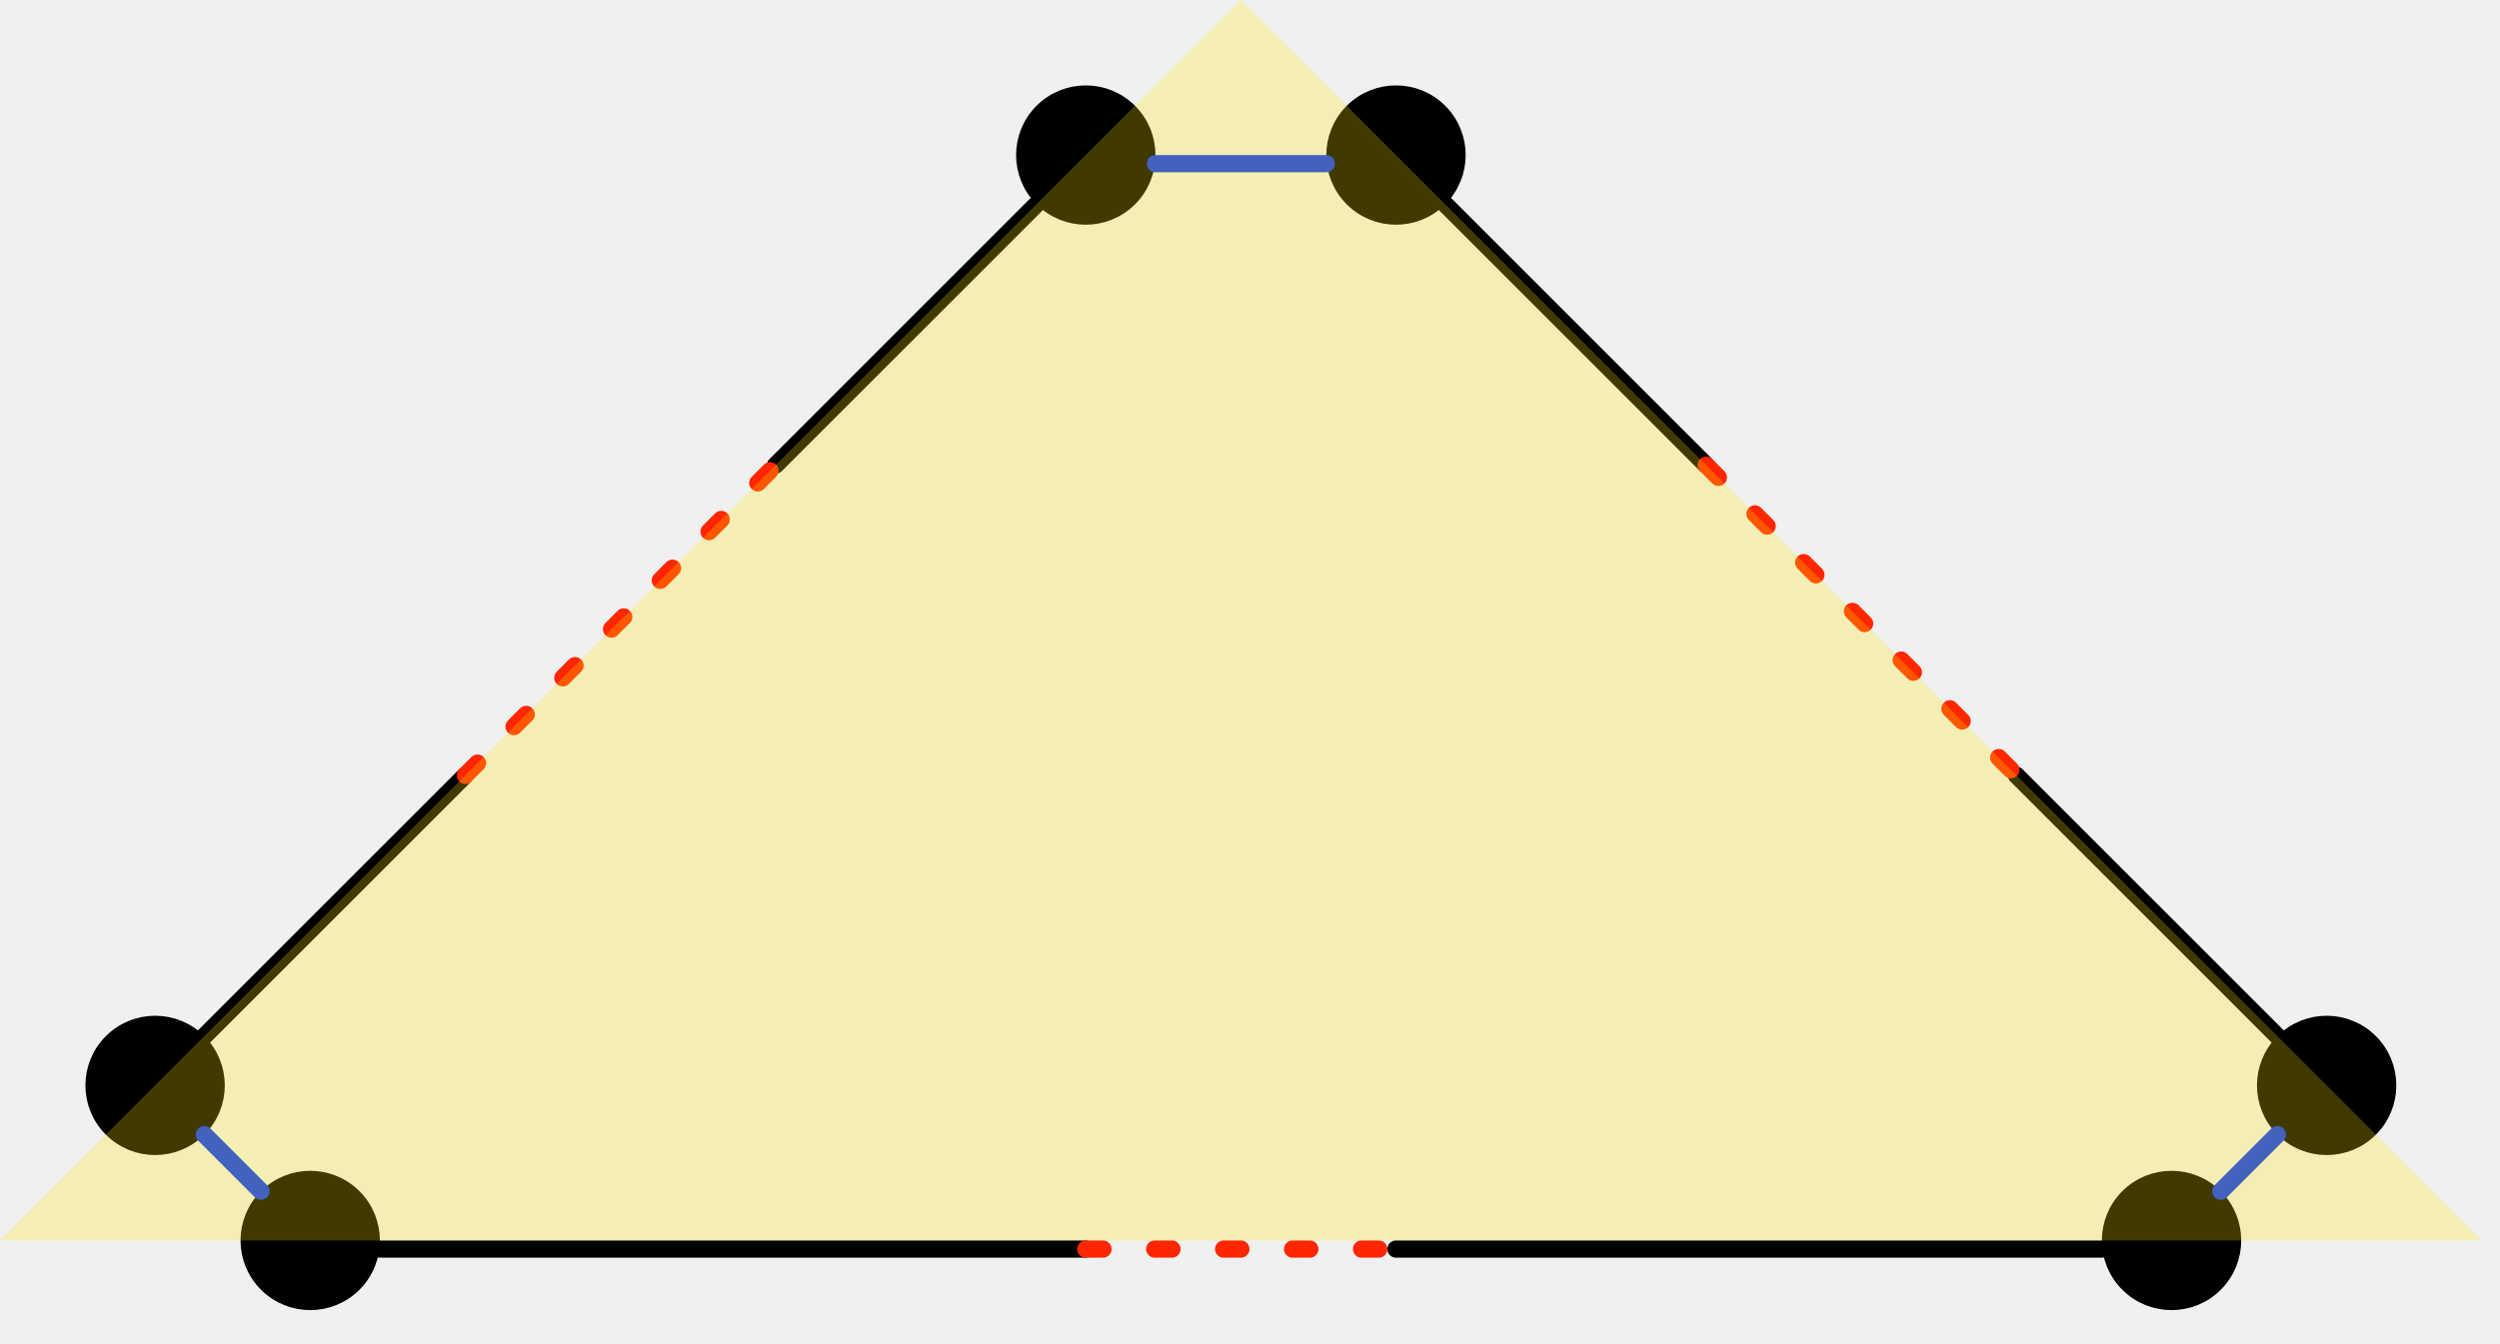
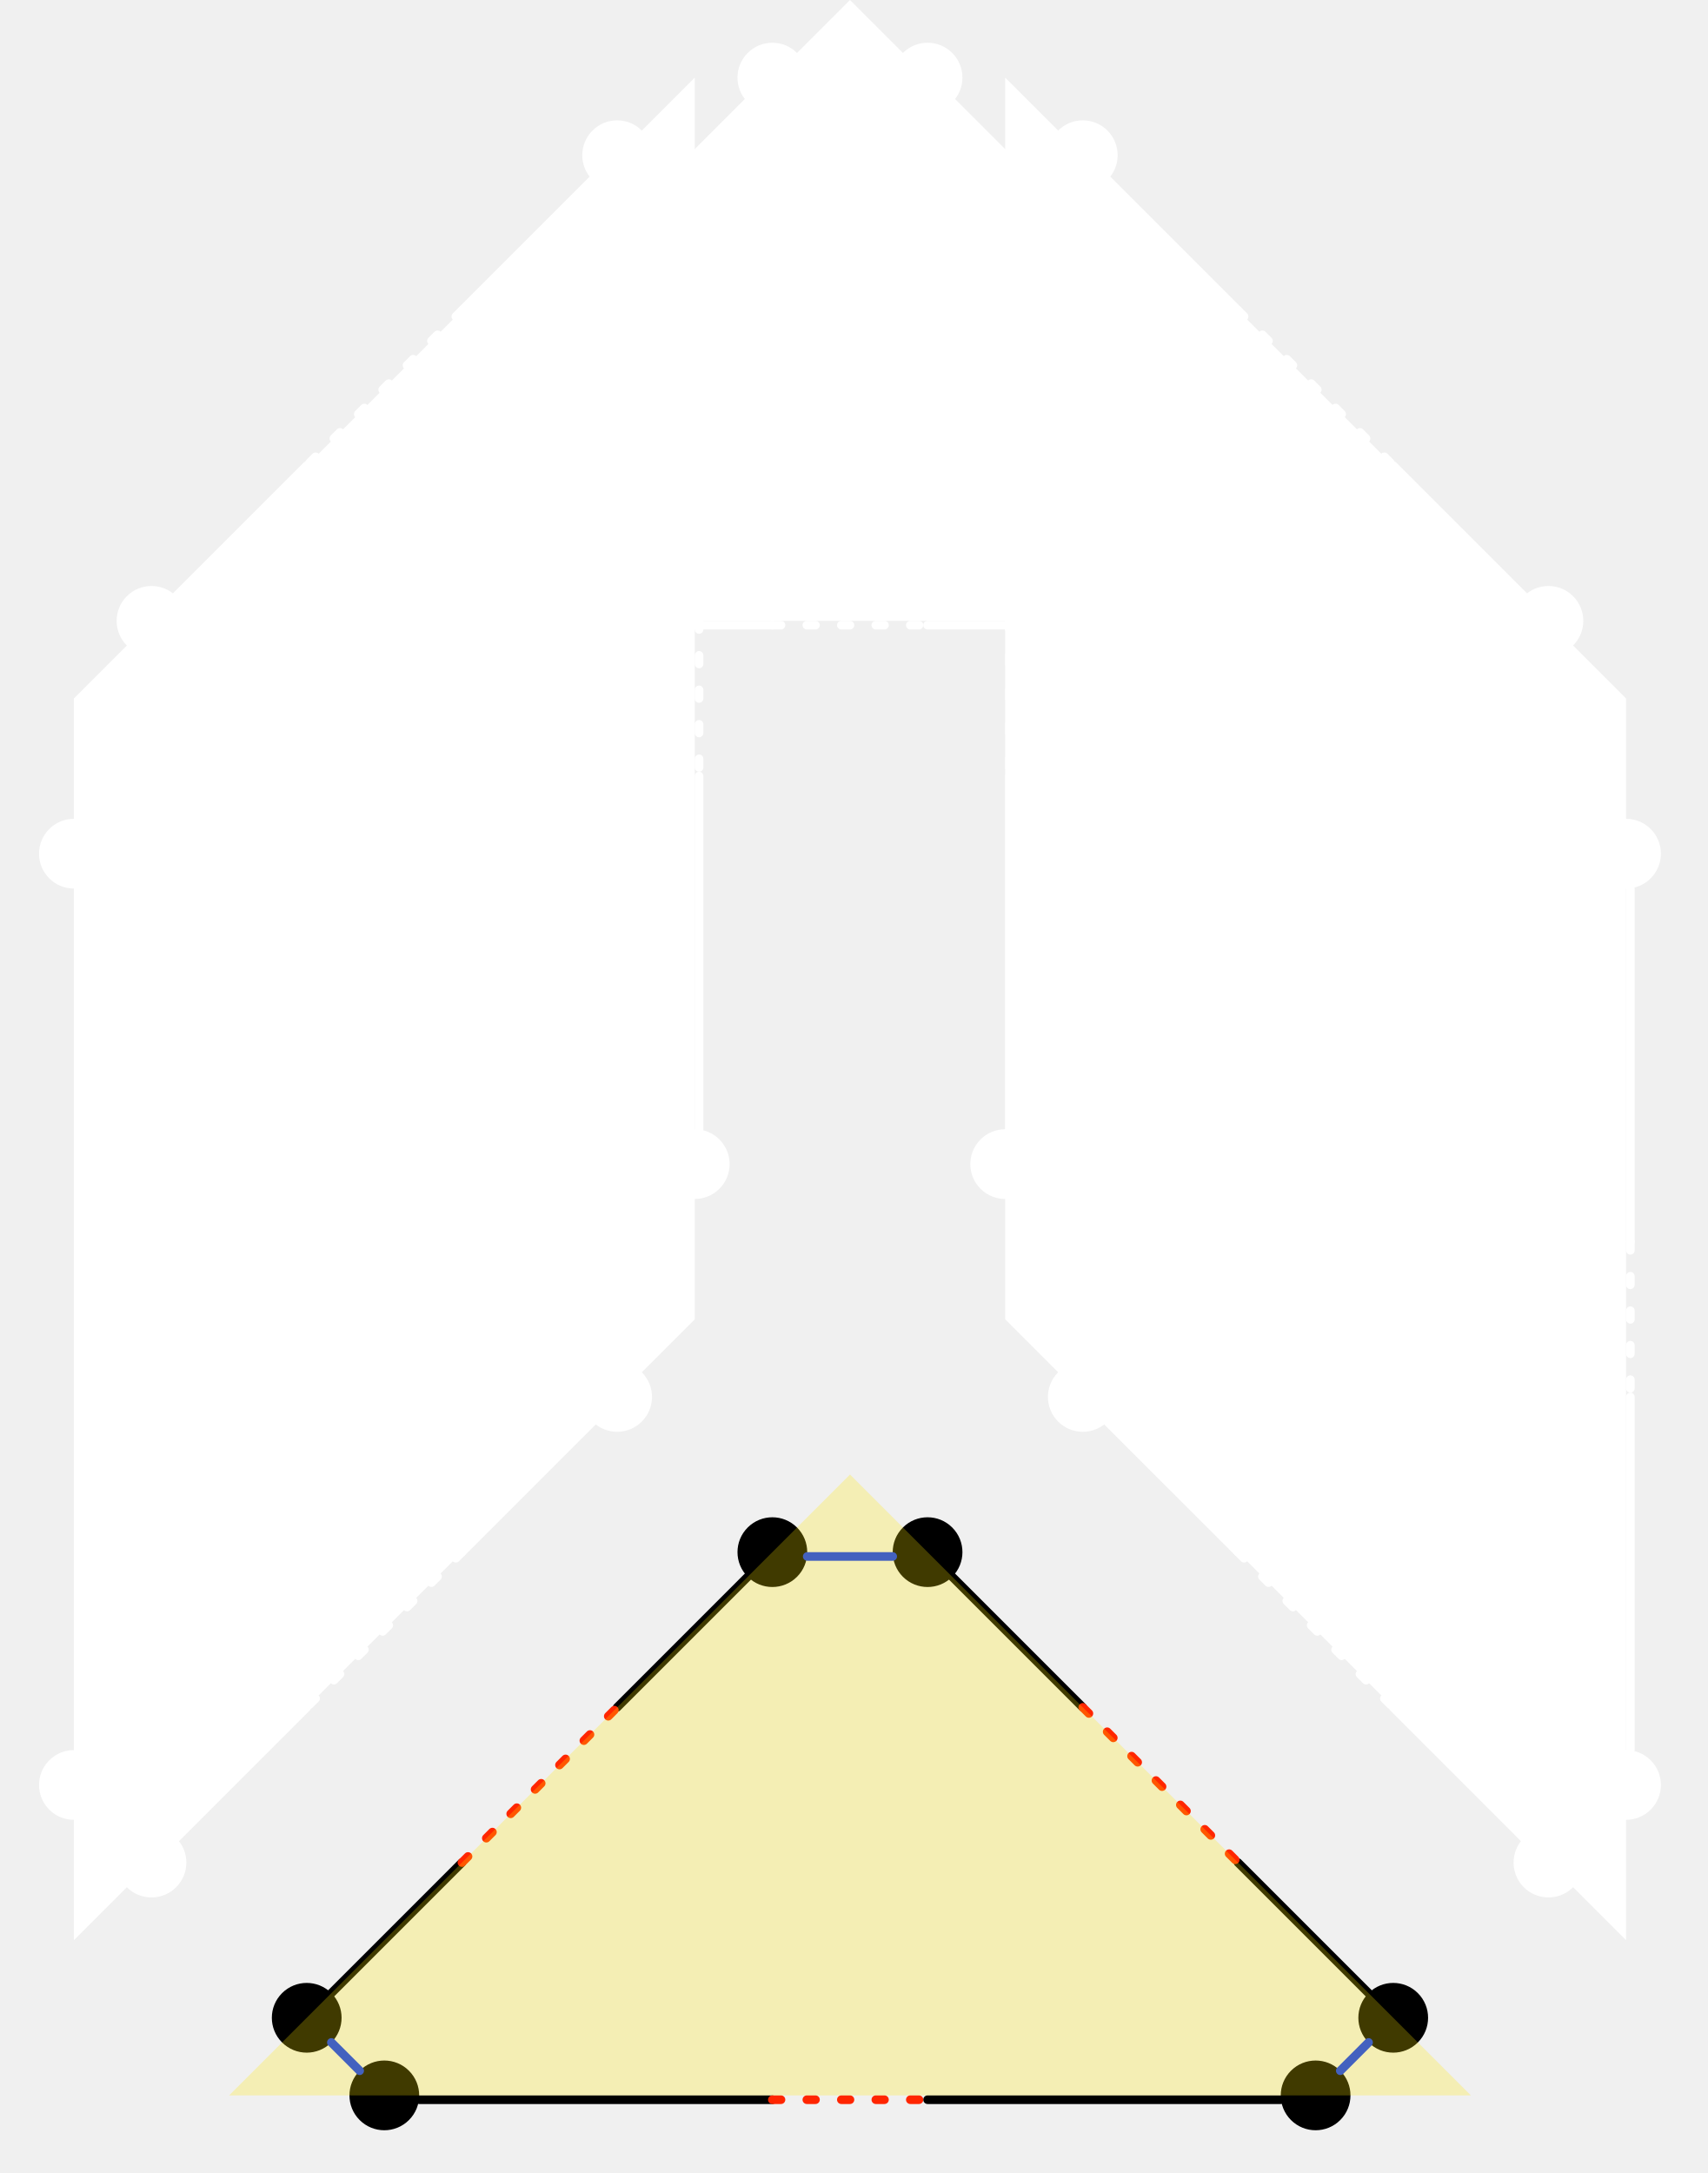
- <svg xmlns="http://www.w3.org/2000/svg" width="100%" height="100%" viewBox="0 0 145 78" version="1.1" xml:space="preserve" style="fill-rule:evenodd;clip-rule:evenodd;stroke-linecap:round;stroke-linejoin:round;stroke-miterlimit:10;">
-   <path d="M20.505,74.505C19.122,75.889 16.878,75.889 15.495,74.505C14.111,73.122 14.111,70.878 15.495,69.495C16.878,68.111 19.122,68.111 20.505,69.495C21.889,70.878 21.889,73.122 20.505,74.505" style="fill:black;fill-rule:nonzero;stroke-width:1px;stroke:black;" />
-   <path d="M11.859,60.141L27,45" style="fill:none;stroke-width:1px;stroke:black;" />
-   <path d="M128.505,74.506C127.122,75.889 124.878,75.889 123.495,74.506C122.111,73.122 122.111,70.878 123.495,69.495C124.878,68.111 127.122,68.111 128.505,69.495C129.889,70.878 129.889,73.122 128.505,74.506" style="fill:black;fill-rule:nonzero;stroke-width:1px;stroke:black;" />
-   <path d="M65.506,11.505C64.122,12.889 61.878,12.889 60.495,11.505C59.111,10.122 59.111,7.878 60.495,6.495C61.878,5.111 64.122,5.111 65.506,6.495C66.889,7.878 66.889,10.122 65.506,11.505" style="fill:black;fill-rule:nonzero;stroke-width:1px;stroke:black;" />
-   <path d="M45,27L60.141,11.859" style="fill:none;stroke-width:1px;stroke:black;" />
-   <path d="M99,27L83.859,11.859" style="fill:none;stroke-width:1px;stroke:black;" />
-   <path d="M132.141,60.141L117,45" style="fill:none;stroke-width:1px;stroke:black;" />
-   <path d="M63,72.5L22.043,72.5" style="fill:none;stroke-width:1px;stroke:black;" />
-   <path d="M121.957,72.5L81,72.5" style="fill:none;stroke-width:1px;stroke:black;" />
-   <path d="M83.505,11.505C82.122,12.889 79.878,12.889 78.495,11.505C77.111,10.122 77.111,7.878 78.495,6.495C79.878,5.111 82.122,5.111 83.505,6.495C84.889,7.878 84.889,10.122 83.505,11.505" style="fill:black;fill-rule:nonzero;stroke-width:1px;stroke:black;" />
-   <path d="M137.505,65.506C136.122,66.889 133.878,66.889 132.495,65.506C131.111,64.122 131.111,61.878 132.495,60.495C133.878,59.111 136.122,59.111 137.505,60.495C138.889,61.878 138.889,64.122 137.505,65.506" style="fill:black;fill-rule:nonzero;stroke-width:1px;stroke:black;" />
-   <path d="M11.505,65.505C10.122,66.889 7.878,66.889 6.495,65.505C5.111,64.122 5.111,61.878 6.495,60.495C7.878,59.111 10.122,59.111 11.505,60.495C12.889,61.878 12.889,64.122 11.505,65.505" style="fill:black;fill-rule:nonzero;stroke-width:1px;stroke:black;" />
-   <path d="M99,27L117,45" style="fill:none;stroke-width:1px;stroke-dasharray:1,3;stroke:rgb(255,38,0);" />
-   <path d="M63,72.5L81,72.5" style="fill:none;stroke-width:1px;stroke-dasharray:1,3;stroke:rgb(255,38,0);" />
-   <path d="M27,45L45,27" style="fill:none;stroke-width:1px;stroke-dasharray:1,3;stroke:rgb(255,38,0);" />
-   <path d="M76.957,9.5L67.043,9.5" style="fill:none;stroke-width:1px;stroke:rgb(4,52,255);" />
-   <path d="M132.141,65.859L128.859,69.141" style="fill:none;stroke-width:1px;stroke:rgb(4,52,255);" />
-   <path d="M15.141,69.141L11.859,65.859" style="fill:none;stroke-width:1px;stroke:rgb(4,52,255);" />
-   <path d="M144,72L0,72L72,0L144,72Z" style="fill:rgb(255,231,0);fill-opacity:0.251;fill-rule:nonzero;" />
+ <svg xmlns="http://www.w3.org/2000/svg" width="100%" height="100%" viewBox="0 0 198 252" version="1.1" xml:space="preserve" style="fill-rule:evenodd;clip-rule:evenodd;stroke-linecap:round;stroke-linejoin:round;stroke-miterlimit:10;">
+   <g transform="matrix(1,0,0,1,2.56825,0)">
+     <path d="M114.5,72L114.5,31.043" style="fill:none;stroke-width:1px;stroke:white;" />
+   </g>
+   <g transform="matrix(1,0,0,1,2.56825,0)">
+     <path d="M114.5,130.957L114.5,90" style="fill:none;stroke-width:1px;stroke:white;" />
+   </g>
+   <g transform="matrix(1,0,0,1,2.56825,0)">
+     <path d="M114.5,72L114.5,90" style="fill:none;stroke-width:1px;stroke-dasharray:1,3;stroke:white;" />
+   </g>
+   <g transform="matrix(1,0,0,1,2.56825,0)">
+     <path d="M141,180L125.859,164.859" style="fill:none;stroke-width:1px;stroke:white;" />
+   </g>
+   <g transform="matrix(1,0,0,1,2.56825,0)">
+     <path d="M174.141,213.141L159,198" style="fill:none;stroke-width:1px;stroke:white;" />
+   </g>
+   <g transform="matrix(1,0,0,1,2.56825,0)">
+     <path d="M125.506,164.506C124.122,165.889 121.878,165.889 120.495,164.506C119.111,163.122 119.111,160.878 120.495,159.495C121.878,158.111 124.122,158.111 125.506,159.495C126.889,160.878 126.889,163.122 125.506,164.506" style="fill:white;fill-rule:nonzero;" />
+   </g>
+   <g transform="matrix(1,0,0,1,2.56825,0)">
+     <path d="M125.505,164.505C124.122,165.889 121.878,165.889 120.495,164.505C119.111,163.122 119.111,160.878 120.495,159.495C121.878,158.111 124.122,158.111 125.505,159.495C126.889,160.878 126.889,163.122 125.505,164.505" style="fill:none;stroke-width:1px;stroke:white;" />
+   </g>
+   <g transform="matrix(1,0,0,1,2.56825,0)">
+     <path d="M179.505,218.506C178.122,219.889 175.878,219.889 174.495,218.506C173.111,217.122 173.111,214.878 174.495,213.495C175.878,212.111 178.122,212.111 179.505,213.495C180.889,214.878 180.889,217.122 179.505,218.506" style="fill:white;fill-rule:nonzero;" />
+   </g>
+   <g transform="matrix(1,0,0,1,2.56825,0)">
+     <path d="M179.505,218.505C178.122,219.889 175.878,219.889 174.495,218.505C173.111,217.122 173.111,214.878 174.495,213.495C175.878,212.111 178.122,212.111 179.505,213.495C180.889,214.878 180.889,217.122 179.505,218.505" style="fill:none;stroke-width:1px;stroke:white;" />
+   </g>
+   <g transform="matrix(1,0,0,1,2.56825,0)">
+     <path d="M141,180L159,198" style="fill:none;stroke-width:1px;stroke-dasharray:1,3;stroke:white;" />
+   </g>
+   <g transform="matrix(1,0,0,1,2.56825,0)">
+     <path d="M141,36L125.859,20.859" style="fill:none;stroke-width:1px;stroke:white;" />
+   </g>
+   <g transform="matrix(1,0,0,1,2.56825,0)">
+     <path d="M174.141,69.141L159,54" style="fill:none;stroke-width:1px;stroke:white;" />
+   </g>
+   <g transform="matrix(1,0,0,1,2.56825,0)">
+     <path d="M125.506,20.506C124.122,21.889 121.878,21.889 120.495,20.506C119.111,19.122 119.111,16.878 120.495,15.495C121.878,14.111 124.122,14.111 125.506,15.495C126.889,16.878 126.889,19.122 125.506,20.506" style="fill:white;fill-rule:nonzero;" />
+   </g>
+   <g transform="matrix(1,0,0,1,2.56825,0)">
+     <path d="M125.505,20.505C124.122,21.889 121.878,21.889 120.495,20.505C119.111,19.122 119.111,16.878 120.495,15.495C121.878,14.111 124.122,14.111 125.505,15.495C126.889,16.878 126.889,19.122 125.505,20.505" style="fill:none;stroke-width:1px;stroke:white;" />
+   </g>
+   <g transform="matrix(1,0,0,1,2.56825,0)">
+     <path d="M179.505,74.506C178.122,75.889 175.878,75.889 174.495,74.506C173.111,73.122 173.111,70.878 174.495,69.495C175.878,68.111 178.122,68.111 179.505,69.495C180.889,70.878 180.889,73.122 179.505,74.506" style="fill:white;fill-rule:nonzero;" />
+   </g>
+   <g transform="matrix(1,0,0,1,2.56825,0)">
+     <path d="M179.505,74.505C178.122,75.889 175.878,75.889 174.495,74.505C173.111,73.122 173.111,70.878 174.495,69.495C175.878,68.111 178.122,68.111 179.505,69.495C180.889,70.878 180.889,73.122 179.505,74.505" style="fill:none;stroke-width:1px;stroke:white;" />
+   </g>
+   <g transform="matrix(1,0,0,1,2.56825,0)">
+     <path d="M141,36L159,54" style="fill:none;stroke-width:1px;stroke-dasharray:1,3;stroke:white;" />
+   </g>
+   <g transform="matrix(1,0,0,1,2.56825,0)">
+     <path d="M186.5,144L186.5,103.043" style="fill:none;stroke-width:1px;stroke:white;" />
+   </g>
+   <g transform="matrix(1,0,0,1,2.56825,0)">
+     <path d="M186.5,202.957L186.5,162" style="fill:none;stroke-width:1px;stroke:white;" />
+   </g>
+   <g transform="matrix(1,0,0,1,2.56825,0)">
+     <path d="M188.505,101.506C187.122,102.889 184.878,102.889 183.495,101.506C182.111,100.122 182.111,97.878 183.495,96.495C184.878,95.111 187.122,95.111 188.505,96.495C189.889,97.878 189.889,100.122 188.505,101.506" style="fill:white;fill-rule:nonzero;" />
+   </g>
+   <g transform="matrix(1,0,0,1,2.56825,0)">
+     <path d="M188.505,101.505C187.122,102.889 184.878,102.889 183.495,101.505C182.111,100.122 182.111,97.878 183.495,96.495C184.878,95.111 187.122,95.111 188.505,96.495C189.889,97.878 189.889,100.122 188.505,101.505" style="fill:none;stroke-width:1px;stroke:white;" />
+   </g>
+   <g transform="matrix(1,0,0,1,2.56825,0)">
+     <path d="M188.505,209.506C187.122,210.889 184.878,210.889 183.495,209.506C182.111,208.122 182.111,205.878 183.495,204.495C184.878,203.111 187.122,203.111 188.505,204.495C189.889,205.878 189.889,208.122 188.505,209.506" style="fill:white;fill-rule:nonzero;" />
+   </g>
+   <g transform="matrix(1,0,0,1,2.56825,0)">
+     <path d="M188.505,209.505C187.122,210.889 184.878,210.889 183.495,209.505C182.111,208.122 182.111,205.878 183.495,204.495C184.878,203.111 187.122,203.111 188.505,204.495C189.889,205.878 189.889,208.122 188.505,209.505" style="fill:none;stroke-width:1px;stroke:white;" />
+   </g>
+   <g transform="matrix(1,0,0,1,2.56825,0)">
+     <path d="M186.5,144L186.5,162" style="fill:none;stroke-width:1px;stroke-dasharray:1,3;stroke:white;" />
+   </g>
+   <g transform="matrix(1,0,0,1,2.56825,0)">
+     <path d="M116.506,29.506C115.122,30.889 112.878,30.889 111.495,29.506C110.111,28.122 110.111,25.878 111.495,24.495C112.878,23.111 115.122,23.111 116.506,24.495C117.889,25.878 117.889,28.122 116.506,29.506" style="fill:white;fill-rule:nonzero;" />
+   </g>
+   <g transform="matrix(1,0,0,1,2.56825,0)">
+     <path d="M116.505,29.505C115.122,30.889 112.878,30.889 111.495,29.505C110.111,28.122 110.111,25.878 111.495,24.495C112.878,23.111 115.122,23.111 116.505,24.495C117.889,25.878 117.889,28.122 116.505,29.505" style="fill:none;stroke-width:1px;stroke:white;" />
+   </g>
+   <g transform="matrix(1,0,0,1,2.56825,0)">
+     <path d="M116.506,137.505C115.122,138.889 112.878,138.889 111.495,137.505C110.111,136.122 110.111,133.878 111.495,132.495C112.878,131.111 115.122,131.111 116.506,132.495C117.889,133.878 117.889,136.122 116.506,137.505" style="fill:white;fill-rule:nonzero;" />
+   </g>
+   <g transform="matrix(1,0,0,1,2.56825,0)">
+     <path d="M116.505,137.505C115.122,138.889 112.878,138.889 111.495,137.505C110.111,136.122 110.111,133.878 111.495,132.495C112.878,131.111 115.122,131.111 116.505,132.495C117.889,133.878 117.889,136.122 116.505,137.505" style="fill:none;stroke-width:1px;stroke:white;" />
+   </g>
+   <g transform="matrix(1,0,0,1,2.56825,0)">
+     <path d="M184.721,95.164L178.279,75.837" style="fill:none;stroke-width:1px;stroke:white;" />
+   </g>
+   <g transform="matrix(1,0,0,1,2.56825,0)">
+     <path d="M120.141,20.859L116.859,24.141" style="fill:none;stroke-width:1px;stroke:white;" />
+   </g>
+   <g transform="matrix(1,0,0,1,2.56825,0)">
+     <path d="M115.279,138.837L121.721,158.164" style="fill:none;stroke-width:1px;stroke:white;" />
+   </g>
+   <g transform="matrix(1,0,0,1,2.56825,0)">
+     <path d="M183.141,209.859L179.859,213.141" style="fill:none;stroke-width:1px;stroke:white;" />
+   </g>
+   <g transform="matrix(1,0,0,1,2.56825,0)">
+     <path d="M114,153L186,225L186,81L114,9L114,153Z" style="fill:white;fill-rule:nonzero;" />
+   </g>
+   <g transform="matrix(1,0,0,1,2.56825,0)">
+     <path d="M51,180L66.141,164.859" style="fill:none;stroke-width:1px;stroke:white;" />
+   </g>
+   <g transform="matrix(1,0,0,1,2.56825,0)">
+     <path d="M17.859,213.141L33,198" style="fill:none;stroke-width:1px;stroke:white;" />
+   </g>
+   <g transform="matrix(1,0,0,1,2.56825,0)">
+     <path d="M71.505,164.506C70.122,165.889 67.878,165.889 66.495,164.506C65.111,163.122 65.111,160.878 66.495,159.495C67.878,158.111 70.122,158.111 71.505,159.495C72.889,160.878 72.889,163.122 71.505,164.506" style="fill:white;fill-rule:nonzero;stroke-width:1px;stroke:white;" />
+   </g>
+   <g transform="matrix(1,0,0,1,2.56825,0)">
+     <path d="M17.505,218.506C16.122,219.889 13.878,219.889 12.495,218.506C11.111,217.122 11.111,214.878 12.495,213.495C13.878,212.111 16.122,212.111 17.505,213.495C18.889,214.878 18.889,217.122 17.505,218.506" style="fill:white;fill-rule:nonzero;stroke-width:1px;stroke:white;" />
+   </g>
+   <g transform="matrix(1,0,0,1,2.56825,0)">
+     <path d="M51,180L33,198" style="fill:none;stroke-width:1px;stroke-dasharray:1,3;stroke:white;" />
+   </g>
+   <g transform="matrix(1,0,0,1,2.56825,0)">
+     <path d="M51,36L66.141,20.859" style="fill:none;stroke-width:1px;stroke:white;" />
+   </g>
+   <g transform="matrix(1,0,0,1,2.56825,0)">
+     <path d="M17.859,69.141L33,54" style="fill:none;stroke-width:1px;stroke:white;" />
+   </g>
+   <g transform="matrix(1,0,0,1,2.56825,0)">
+     <path d="M71.505,20.506C70.122,21.889 67.878,21.889 66.495,20.506C65.111,19.122 65.111,16.878 66.495,15.495C67.878,14.111 70.122,14.111 71.505,15.495C72.889,16.878 72.889,19.122 71.505,20.506" style="fill:white;fill-rule:nonzero;stroke-width:1px;stroke:white;" />
+   </g>
+   <g transform="matrix(1,0,0,1,2.56825,0)">
+     <path d="M17.505,74.506C16.122,75.889 13.878,75.889 12.495,74.506C11.111,73.122 11.111,70.878 12.495,69.495C13.878,68.111 16.122,68.111 17.505,69.495C18.889,70.878 18.889,73.122 17.505,74.506" style="fill:white;fill-rule:nonzero;stroke-width:1px;stroke:white;" />
+   </g>
+   <g transform="matrix(1,0,0,1,2.56825,0)">
+     <path d="M51,36L33,54" style="fill:none;stroke-width:1px;stroke-dasharray:1,3;stroke:white;" />
+   </g>
+   <g transform="matrix(1,0,0,1,2.56825,0)">
+     <path d="M6.5,144L6.5,103.043" style="fill:none;stroke-width:1px;stroke:white;" />
+   </g>
+   <g transform="matrix(1,0,0,1,2.56825,0)">
+     <path d="M6.5,202.957L6.5,162" style="fill:none;stroke-width:1px;stroke:white;" />
+   </g>
+   <g transform="matrix(1,0,0,1,2.56825,0)">
+     <path d="M8.505,101.506C7.122,102.889 4.878,102.889 3.495,101.506C2.111,100.122 2.111,97.878 3.495,96.495C4.878,95.111 7.122,95.111 8.505,96.495C9.889,97.878 9.889,100.122 8.505,101.506" style="fill:white;fill-rule:nonzero;stroke-width:1px;stroke:white;" />
+   </g>
+   <g transform="matrix(1,0,0,1,2.56825,0)">
+     <path d="M8.505,209.506C7.122,210.889 4.878,210.889 3.495,209.506C2.111,208.122 2.111,205.878 3.495,204.495C4.878,203.111 7.122,203.111 8.505,204.495C9.889,205.878 9.889,208.122 8.505,209.506" style="fill:white;fill-rule:nonzero;stroke-width:1px;stroke:white;" />
+   </g>
+   <g transform="matrix(1,0,0,1,2.56825,0)">
+     <path d="M6.5,144L6.5,162" style="fill:none;stroke-width:1px;stroke-dasharray:1,3;stroke:white;" />
+   </g>
+   <g transform="matrix(1,0,0,1,2.56825,0)">
+     <path d="M78.5,72L78.5,31.043" style="fill:none;stroke-width:1px;stroke:white;" />
+   </g>
+   <g transform="matrix(1,0,0,1,2.56825,0)">
+     <path d="M78.5,130.957L78.5,90" style="fill:none;stroke-width:1px;stroke:white;" />
+   </g>
+   <g transform="matrix(1,0,0,1,2.56825,0)">
+     <path d="M80.506,29.506C79.122,30.889 76.878,30.889 75.495,29.506C74.111,28.122 74.111,25.878 75.495,24.495C76.878,23.111 79.122,23.111 80.506,24.495C81.889,25.878 81.889,28.122 80.506,29.506" style="fill:white;fill-rule:nonzero;stroke-width:1px;stroke:white;" />
+   </g>
+   <g transform="matrix(1,0,0,1,2.56825,0)">
+     <path d="M80.505,137.505C79.122,138.889 76.878,138.889 75.495,137.505C74.111,136.122 74.111,133.878 75.495,132.495C76.878,131.111 79.122,131.111 80.505,132.495C81.889,133.878 81.889,136.122 80.505,137.505" style="fill:white;fill-rule:nonzero;" />
+   </g>
+   <g transform="matrix(1,0,0,1,2.56825,0)">
+     <path d="M80.505,137.505C79.122,138.889 76.878,138.889 75.495,137.505C74.111,136.122 74.111,133.878 75.495,132.495C76.878,131.111 79.122,131.111 80.505,132.495C81.889,133.878 81.889,136.122 80.505,137.505" style="fill:none;stroke-width:1px;stroke:white;" />
+   </g>
+   <g transform="matrix(1,0,0,1,2.56825,0)">
+     <path d="M78.5,72L78.5,90" style="fill:none;stroke-width:1px;stroke-dasharray:1,3;stroke:white;" />
+   </g>
+   <g transform="matrix(1,0,0,1,2.56825,0)">
+     <path d="M13.721,75.837L7.279,95.164" style="fill:none;stroke-width:1px;stroke:white;" />
+   </g>
+   <g transform="matrix(1,0,0,1,2.56825,0)">
+     <path d="M76.721,138.837L70.279,158.164" style="fill:none;stroke-width:1px;stroke:white;" />
+   </g>
+   <g transform="matrix(1,0,0,1,2.56825,0)">
+     <path d="M12.141,213.141L8.859,209.859" style="fill:none;stroke-width:1px;stroke:white;" />
+   </g>
+   <g transform="matrix(1,0,0,1,2.56825,0)">
+     <path d="M71.859,20.859L75.141,24.141" style="fill:none;stroke-width:1px;stroke:white;" />
+   </g>
+   <g transform="matrix(1,0,0,1,2.56825,0)">
+     <path d="M78,153L6,225L6,81L78,9L78,153Z" style="fill:white;fill-rule:nonzero;" />
+   </g>
+   <g transform="matrix(1,0,0,1,2.56825,0)">
+     <path d="M168,72L24,72L96,0L168,72Z" style="fill:white;fill-rule:nonzero;" />
+   </g>
+   <g transform="matrix(1,0,0,1,2.56825,0)">
+     <path d="M44.505,74.506C43.122,75.889 40.878,75.889 39.495,74.506C38.111,73.122 38.111,70.878 39.495,69.495C40.878,68.111 43.122,68.111 44.505,69.495C45.889,70.878 45.889,73.122 44.505,74.506" style="fill:white;fill-rule:nonzero;stroke-width:1px;stroke:white;" />
+   </g>
+   <g transform="matrix(1,0,0,1,2.56825,0)">
+     <path d="M35.859,60.141L51,45" style="fill:none;stroke-width:1px;stroke:white;" />
+   </g>
+   <g transform="matrix(1,0,0,1,2.56825,0)">
+     <path d="M152.505,74.506C151.122,75.889 148.878,75.889 147.495,74.506C146.111,73.122 146.111,70.878 147.495,69.495C148.878,68.111 151.122,68.111 152.505,69.495C153.889,70.878 153.889,73.122 152.505,74.506" style="fill:white;fill-rule:nonzero;" />
+   </g>
+   <g transform="matrix(1,0,0,1,2.56825,0)">
+     <path d="M152.505,74.505C151.122,75.889 148.878,75.889 147.495,74.505C146.111,73.122 146.111,70.878 147.495,69.495C148.878,68.111 151.122,68.111 152.505,69.495C153.889,70.878 153.889,73.122 152.505,74.505" style="fill:none;stroke-width:1px;stroke:white;" />
+   </g>
+   <g transform="matrix(1,0,0,1,2.56825,0)">
+     <path d="M89.506,11.506C88.122,12.889 85.878,12.889 84.495,11.506C83.111,10.122 83.111,7.878 84.495,6.495C85.878,5.111 88.122,5.111 89.506,6.495C90.889,7.878 90.889,10.122 89.506,11.506" style="fill:white;fill-rule:nonzero;stroke-width:1px;stroke:white;" />
+   </g>
+   <g transform="matrix(1,0,0,1,2.56825,0)">
+     <path d="M69,27L84.141,11.859" style="fill:none;stroke-width:1px;stroke:white;" />
+   </g>
+   <g transform="matrix(1,0,0,1,2.56825,0)">
+     <path d="M123,27L107.859,11.859" style="fill:none;stroke-width:1px;stroke:white;" />
+   </g>
+   <g transform="matrix(1,0,0,1,2.56825,0)">
+     <path d="M156.141,60.141L141,45" style="fill:none;stroke-width:1px;stroke:white;" />
+   </g>
+   <g transform="matrix(1,0,0,1,2.56825,0)">
+     <path d="M87,72.5L46.043,72.5" style="fill:none;stroke-width:1px;stroke:white;" />
+   </g>
+   <g transform="matrix(1,0,0,1,2.56825,0)">
+     <path d="M145.957,72.5L105,72.5" style="fill:none;stroke-width:1px;stroke:white;" />
+   </g>
+   <g transform="matrix(1,0,0,1,2.56825,0)">
+     <path d="M107.506,11.506C106.122,12.889 103.878,12.889 102.495,11.506C101.111,10.122 101.111,7.878 102.495,6.495C103.878,5.111 106.122,5.111 107.506,6.495C108.889,7.878 108.889,10.122 107.506,11.506" style="fill:white;fill-rule:nonzero;" />
+   </g>
+   <g transform="matrix(1,0,0,1,2.56825,0)">
+     <path d="M107.505,11.505C106.122,12.889 103.878,12.889 102.495,11.505C101.111,10.122 101.111,7.878 102.495,6.495C103.878,5.111 106.122,5.111 107.505,6.495C108.889,7.878 108.889,10.122 107.505,11.505" style="fill:none;stroke-width:1px;stroke:white;" />
+   </g>
+   <g transform="matrix(1,0,0,1,2.56825,0)">
+     <path d="M161.505,65.506C160.122,66.889 157.878,66.889 156.495,65.506C155.111,64.122 155.111,61.878 156.495,60.495C157.878,59.111 160.122,59.111 161.505,60.495C162.889,61.878 162.889,64.122 161.505,65.506" style="fill:white;fill-rule:nonzero;" />
+   </g>
+   <g transform="matrix(1,0,0,1,2.56825,0)">
+     <path d="M161.505,65.505C160.122,66.889 157.878,66.889 156.495,65.505C155.111,64.122 155.111,61.878 156.495,60.495C157.878,59.111 160.122,59.111 161.505,60.495C162.889,61.878 162.889,64.122 161.505,65.505" style="fill:none;stroke-width:1px;stroke:white;" />
+   </g>
+   <g transform="matrix(1,0,0,1,2.56825,0)">
+     <path d="M35.505,65.506C34.122,66.889 31.878,66.889 30.495,65.506C29.111,64.122 29.111,61.878 30.495,60.495C31.878,59.111 34.122,59.111 35.505,60.495C36.889,61.878 36.889,64.122 35.505,65.506" style="fill:white;fill-rule:nonzero;stroke-width:1px;stroke:white;" />
+   </g>
+   <g transform="matrix(1,0,0,1,2.56825,0)">
+     <path d="M123,27L141,45" style="fill:none;stroke-width:1px;stroke-dasharray:1,3;stroke:white;" />
+   </g>
+   <g transform="matrix(1,0,0,1,2.56825,0)">
+     <path d="M87,72.5L105,72.5" style="fill:none;stroke-width:1px;stroke-dasharray:1,3;stroke:white;" />
+   </g>
+   <g transform="matrix(1,0,0,1,2.56825,0)">
+     <path d="M51,45L69,27" style="fill:none;stroke-width:1px;stroke-dasharray:1,3;stroke:white;" />
+   </g>
+   <g transform="matrix(1,0,0,1,2.56825,0)">
+     <path d="M156.141,65.859L152.859,69.141" style="fill:none;stroke-width:1px;stroke:white;" />
+   </g>
+   <g transform="matrix(1,0,0,1,2.56825,0)">
+     <path d="M39.141,69.141L35.859,65.859" style="fill:none;stroke-width:1px;stroke:white;" />
+   </g>
+   <g transform="matrix(1,0,0,1,2.56825,0)">
+     <path d="M91.043,9.5L100.957,9.5" style="fill:none;stroke-width:1px;stroke:white;" />
+   </g>
+   <g transform="matrix(1,0,0,1,2.56825,0)">
+     <path d="M44.505,245.506C43.122,246.889 40.878,246.889 39.495,245.506C38.111,244.122 38.111,241.878 39.495,240.495C40.878,239.111 43.122,239.111 44.505,240.495C45.889,241.878 45.889,244.122 44.505,245.506" style="fill:black;fill-rule:nonzero;stroke-width:1px;stroke:black;" />
+   </g>
+   <g transform="matrix(1,0,0,1,2.56825,0)">
+     <path d="M35.859,231.141L51,216" style="fill:none;stroke-width:1px;stroke:black;" />
+   </g>
+   <g transform="matrix(1,0,0,1,2.56825,0)">
+     <path d="M152.505,245.506C151.122,246.889 148.878,246.889 147.495,245.506C146.111,244.122 146.111,241.878 147.495,240.495C148.878,239.111 151.122,239.111 152.505,240.495C153.889,241.878 153.889,244.122 152.505,245.506" style="fill:black;fill-rule:nonzero;" />
+   </g>
+   <g transform="matrix(1,0,0,1,2.56825,0)">
+     <path d="M152.505,245.505C151.122,246.889 148.878,246.889 147.495,245.505C146.111,244.122 146.111,241.878 147.495,240.495C148.878,239.111 151.122,239.111 152.505,240.495C153.889,241.878 153.889,244.122 152.505,245.505" style="fill:none;stroke-width:1px;stroke:black;" />
+   </g>
+   <g transform="matrix(1,0,0,1,2.56825,0)">
+     <path d="M89.506,182.506C88.122,183.889 85.878,183.889 84.495,182.506C83.111,181.122 83.111,178.878 84.495,177.495C85.878,176.111 88.122,176.111 89.506,177.495C90.889,178.878 90.889,181.122 89.506,182.506" style="fill:black;fill-rule:nonzero;stroke-width:1px;stroke:black;" />
+   </g>
+   <g transform="matrix(1,0,0,1,2.56825,0)">
+     <path d="M69,198L84.141,182.859" style="fill:none;stroke-width:1px;stroke:black;" />
+   </g>
+   <g transform="matrix(1,0,0,1,2.56825,0)">
+     <path d="M123,198L107.859,182.859" style="fill:none;stroke-width:1px;stroke:black;" />
+   </g>
+   <g transform="matrix(1,0,0,1,2.56825,0)">
+     <path d="M156.141,231.141L141,216" style="fill:none;stroke-width:1px;stroke:black;" />
+   </g>
+   <g transform="matrix(1,0,0,1,2.56825,0)">
+     <path d="M87,243.5L46.043,243.5" style="fill:none;stroke-width:1px;stroke:black;" />
+   </g>
+   <g transform="matrix(1,0,0,1,2.56825,0)">
+     <path d="M145.957,243.5L105,243.5" style="fill:none;stroke-width:1px;stroke:black;" />
+   </g>
+   <g transform="matrix(1,0,0,1,2.56825,0)">
+     <path d="M107.506,182.506C106.122,183.889 103.878,183.889 102.495,182.506C101.111,181.122 101.111,178.878 102.495,177.495C103.878,176.111 106.122,176.111 107.506,177.495C108.889,178.878 108.889,181.122 107.506,182.506" style="fill:black;fill-rule:nonzero;" />
+   </g>
+   <g transform="matrix(1,0,0,1,2.56825,0)">
+     <path d="M107.505,182.505C106.122,183.889 103.878,183.889 102.495,182.505C101.111,181.122 101.111,178.878 102.495,177.495C103.878,176.111 106.122,176.111 107.505,177.495C108.889,178.878 108.889,181.122 107.505,182.505" style="fill:none;stroke-width:1px;stroke:black;" />
+   </g>
+   <g transform="matrix(1,0,0,1,2.56825,0)">
+     <path d="M161.505,236.506C160.122,237.889 157.878,237.889 156.495,236.506C155.111,235.122 155.111,232.878 156.495,231.495C157.878,230.111 160.122,230.111 161.505,231.495C162.889,232.878 162.889,235.122 161.505,236.506" style="fill:black;fill-rule:nonzero;" />
+   </g>
+   <g transform="matrix(1,0,0,1,2.56825,0)">
+     <path d="M161.505,236.505C160.122,237.889 157.878,237.889 156.495,236.505C155.111,235.122 155.111,232.878 156.495,231.495C157.878,230.111 160.122,230.111 161.505,231.495C162.889,232.878 162.889,235.122 161.505,236.505" style="fill:none;stroke-width:1px;stroke:black;" />
+   </g>
+   <g transform="matrix(1,0,0,1,2.56825,0)">
+     <path d="M35.505,236.506C34.122,237.889 31.878,237.889 30.495,236.506C29.111,235.122 29.111,232.878 30.495,231.495C31.878,230.111 34.122,230.111 35.505,231.495C36.889,232.878 36.889,235.122 35.505,236.506" style="fill:black;fill-rule:nonzero;stroke-width:1px;stroke:black;" />
+   </g>
+   <g transform="matrix(1,0,0,1,2.56825,0)">
+     <path d="M123,198L141,216" style="fill:none;stroke-width:1px;stroke-dasharray:1,3;stroke:rgb(255,38,0);" />
+   </g>
+   <g transform="matrix(1,0,0,1,2.56825,0)">
+     <path d="M87,243.5L105,243.5" style="fill:none;stroke-width:1px;stroke-dasharray:1,3;stroke:rgb(255,38,0);" />
+   </g>
+   <g transform="matrix(1,0,0,1,2.56825,0)">
+     <path d="M51,216L69,198" style="fill:none;stroke-width:1px;stroke-dasharray:1,3;stroke:rgb(255,38,0);" />
+   </g>
+   <g transform="matrix(1,0,0,1,2.56825,0)">
+     <path d="M100.957,180.5L91.043,180.5" style="fill:none;stroke-width:1px;stroke:rgb(4,52,255);" />
+   </g>
+   <g transform="matrix(1,0,0,1,2.56825,0)">
+     <path d="M156.141,236.859L152.859,240.141" style="fill:none;stroke-width:1px;stroke:rgb(4,52,255);" />
+   </g>
+   <g transform="matrix(1,0,0,1,2.56825,0)">
+     <path d="M39.141,240.141L35.859,236.859" style="fill:none;stroke-width:1px;stroke:rgb(4,52,255);" />
+   </g>
+   <g transform="matrix(1,0,0,1,2.56825,0)">
+     <path d="M168,243L24,243L96,171L168,243Z" style="fill:rgb(255,231,0);fill-opacity:0.251;fill-rule:nonzero;" />
+   </g>
</svg>
